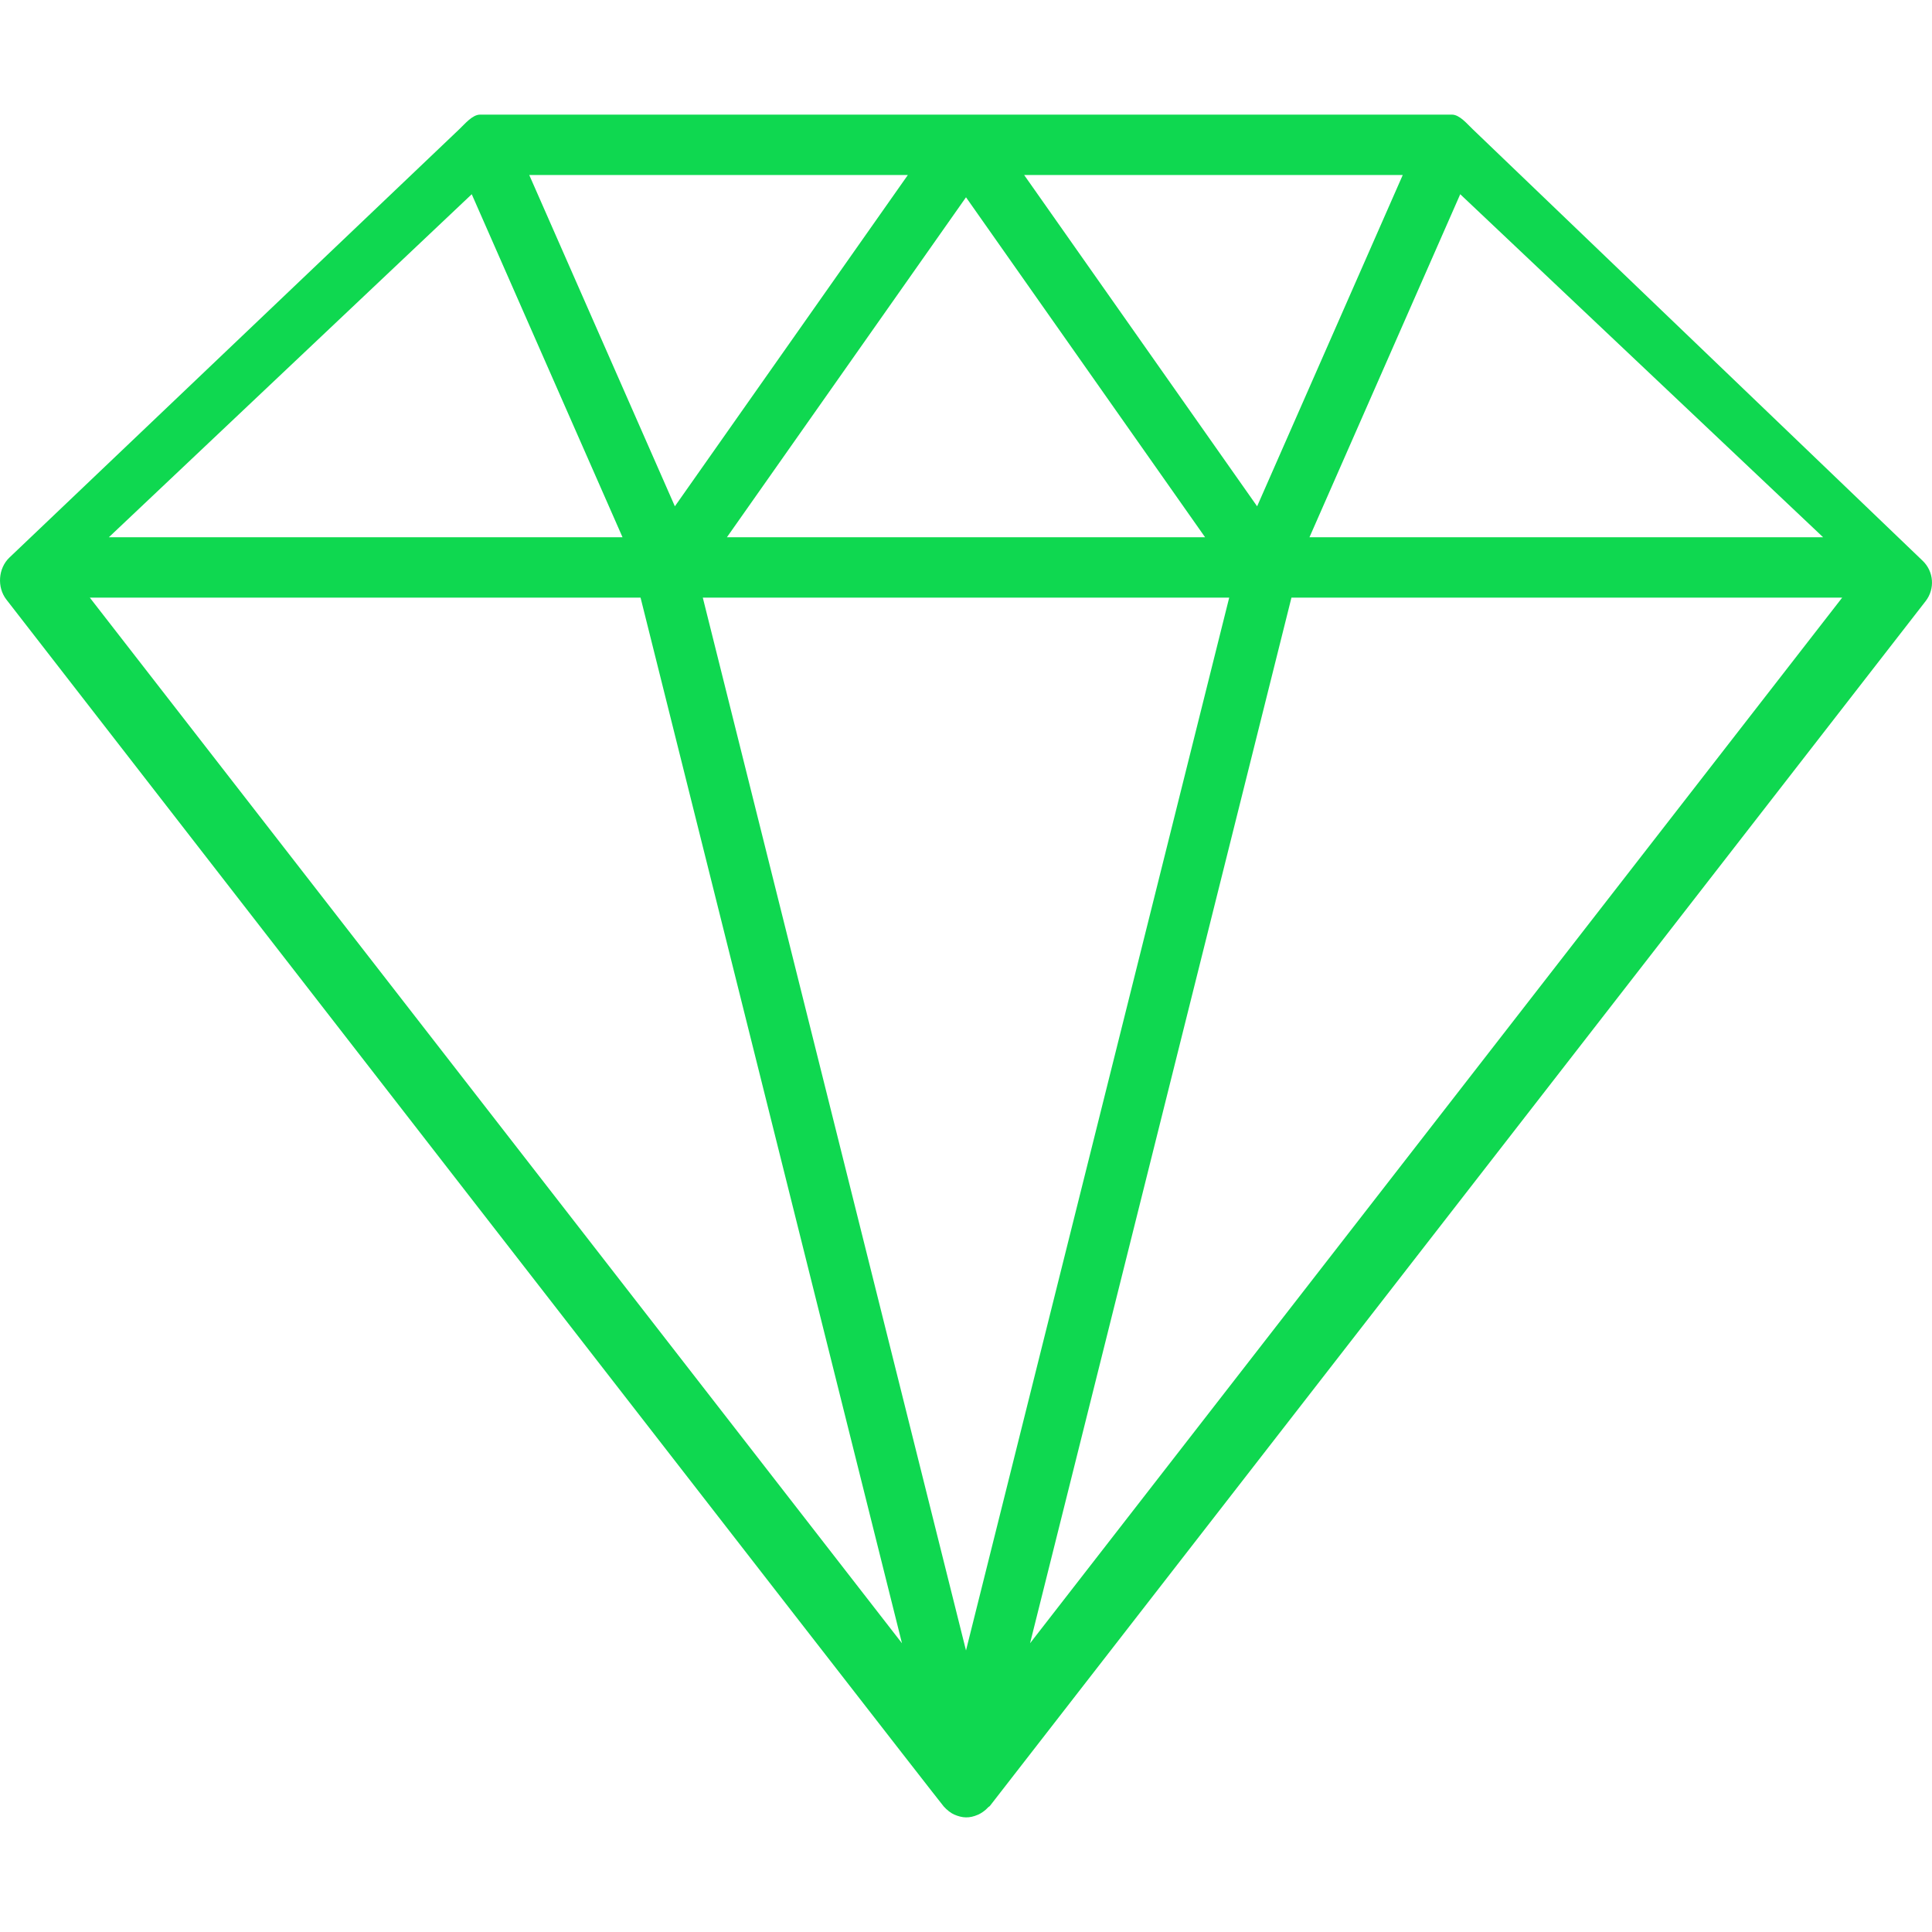
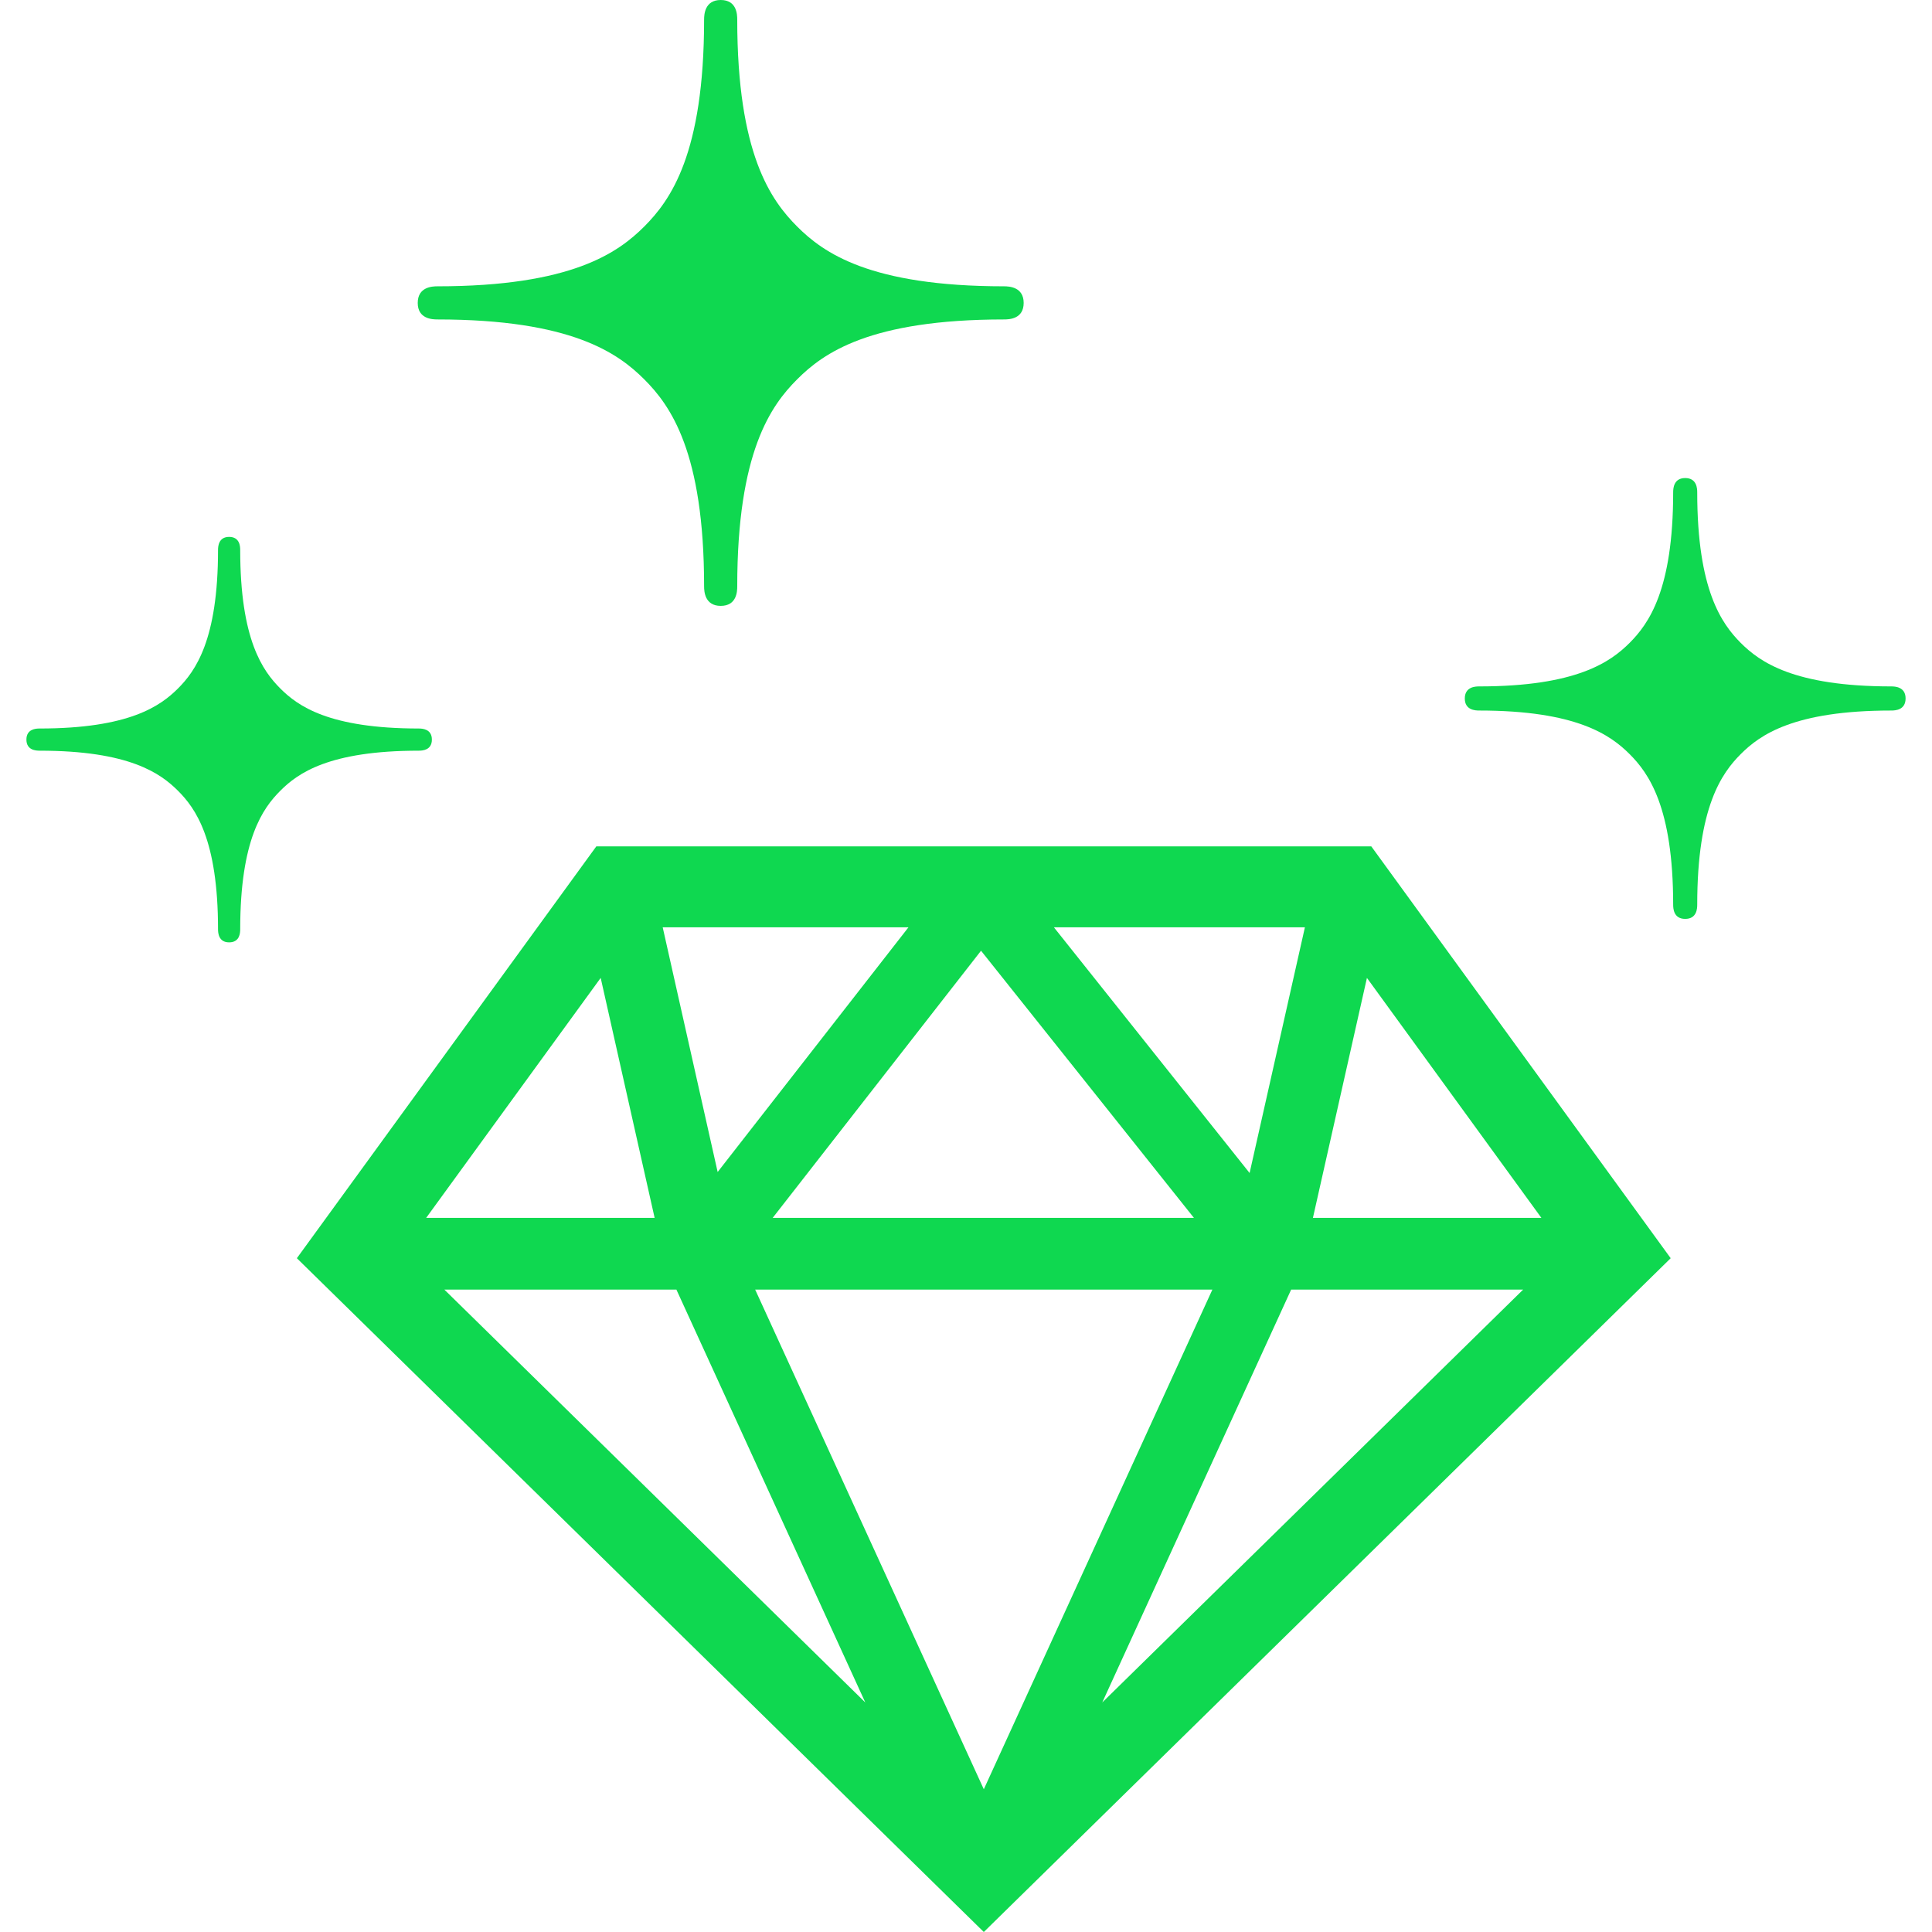
- <svg xmlns="http://www.w3.org/2000/svg" fill="#0fd850" height="800px" width="800px" version="1.1" id="Layer_1" viewBox="0 0 64 64" enable-background="new 0 0 64 64" xml:space="preserve">
+ <svg xmlns="http://www.w3.org/2000/svg" version="1.1" id="_x32_" viewBox="0 0 512 512" xml:space="preserve" fill="#000000">
  <g id="SVGRepo_bgCarrier" stroke-width="0" />
  <g id="SVGRepo_tracerCarrier" stroke-linecap="round" stroke-linejoin="round" />
  <g id="SVGRepo_iconCarrier">
-     <path id="Diamond" d="M63.687,18.573L48.783,4.278c-0.186-0.176-0.432-0.481-0.687-0.481 H15.904c-0.255,0-0.501,0.305-0.687,0.481l-14.904,14.191 c-0.374,0.354-0.418,0.986-0.102,1.392c0.21,0.27,30.824,39.726,31.052,39.981 c0.102,0.115,0.24,0.222,0.343,0.266c0.276,0.121,0.508,0.13,0.79,0.007 c0.103-0.044,0.24-0.135,0.343-0.25c0.015-0.017,0.038-0.022,0.052-0.04 L63.79,19.912C64.105,19.506,64.061,18.927,63.687,18.573z M15.627,6.434 l4.995,11.363H3.606L15.627,6.434z M24.08,17.797l7.92-11.262l7.92,11.262 H24.08z M40.719,19.797l-8.719,34.877l-8.719-34.877H40.719z M33.926,5.797h12.542 l-4.824,10.975L33.926,5.797z M22.356,16.772L17.532,5.797h12.542L22.356,16.772z M21.219,19.797l8.66,34.638L2.975,19.797H21.219z M42.781,19.797h18.244 l-26.903,34.638L42.781,19.797z M43.378,17.797l4.994-11.363l12.021,11.363H43.378z" />
+     <style type="text/css">  .st0{fill:#0fd850;}  </style>
+     <g>
+       <path class="st0" d="M262.203,224.297H257.5h-99.469L78.672,333.438L260.719,512l7.5-7.359L442.75,333.438l-79.344-109.141H262.203 z M345.813,245.75l-14.656,65.109l-51.859-65.109H345.813z M259.984,251.953l56.422,70.797H204.766L259.984,251.953z M240.75,245.75l-50.563,64.844v0.016l-14.563-64.859H240.75z M159.188,259.156L159.188,259.156l14.297,63.594h-60.547 L159.188,259.156z M179.25,341.75l50.063,109.422L117.75,341.75H179.25z M260.719,474.172L200.125,341.75h121.172L260.719,474.172z M292.109,451.172l50.063-109.422h61.484L292.109,451.172z M347.938,322.75l14.313-63.594l0,0l46.234,63.594H347.938z" />
+       <path class="st0" d="M501.219,181.906c-25.906,0-34.859-6.5-39.906-11.531c-5.016-5.047-11.531-14-11.531-39.906 c0-0.984-0.094-3.781-3.188-3.781c-3.078,0-3.188,2.797-3.188,3.781c0,25.906-6.516,34.859-11.547,39.906 c-5.047,5.031-14.016,11.531-39.891,11.531c-1,0-3.781,0.109-3.781,3.203c0,3.078,2.781,3.188,3.781,3.188 c25.875,0,34.844,6.516,39.891,11.547c5.031,5.031,11.547,14,11.547,39.906c0,1,0.109,3.766,3.188,3.766 c3.094,0,3.188-2.766,3.188-3.766c0-25.906,6.516-34.875,11.531-39.906c5.047-5.047,14-11.547,39.906-11.547 c1,0,3.781-0.094,3.781-3.203C505,182.031,502.219,181.906,501.219,181.906z" />
+       <path class="st0" d="M115.891,84.656c35.609,0,47.922,8.969,54.844,15.875c6.922,6.922,15.859,19.25,15.859,54.859 c0,1.359,0.188,5.172,4.406,5.172c4.25,0,4.375-3.813,4.375-5.172c0-35.609,8.953-47.938,15.875-54.859 c6.906-6.922,19.219-15.875,54.844-15.875c1.359,0,5.188-0.125,5.188-4.375c0-4.219-3.828-4.406-5.188-4.406 c-35.625,0-47.938-8.938-54.844-15.844c-6.922-6.938-15.875-19.234-15.875-54.844C195.375,3.828,195.25,0,191,0 c-4.219,0-4.406,3.828-4.406,5.188c0,35.609-8.938,47.906-15.859,54.844c-6.922,6.906-19.234,15.844-54.844,15.844 c-1.359,0-5.188,0.172-5.188,4.406C110.703,84.5,114.531,84.656,115.891,84.656z" />
+       <path class="st0" d="M114.453,196c0-2.828-2.563-2.938-3.469-2.938c-23.828,0-32.078-5.984-36.703-10.609 c-4.625-4.641-10.625-12.875-10.625-36.703c0-0.906-0.094-3.469-2.938-3.469c-2.813,0-2.938,2.563-2.938,3.469 c0,23.828-5.984,32.063-10.609,36.703c-4.641,4.625-12.891,10.609-36.703,10.609C9.547,193.063,7,193.172,7,196 s2.547,2.938,3.469,2.938c23.813,0,32.063,6,36.703,10.625c4.625,4.625,10.609,12.875,10.609,36.719 c0,0.906,0.125,3.453,2.938,3.453c2.844,0,2.938-2.547,2.938-3.453c0-23.844,6-32.094,10.625-36.719 c4.625-4.641,12.875-10.625,36.703-10.625C111.891,198.938,114.453,198.844,114.453,196z" />
+     </g>
  </g>
</svg>
